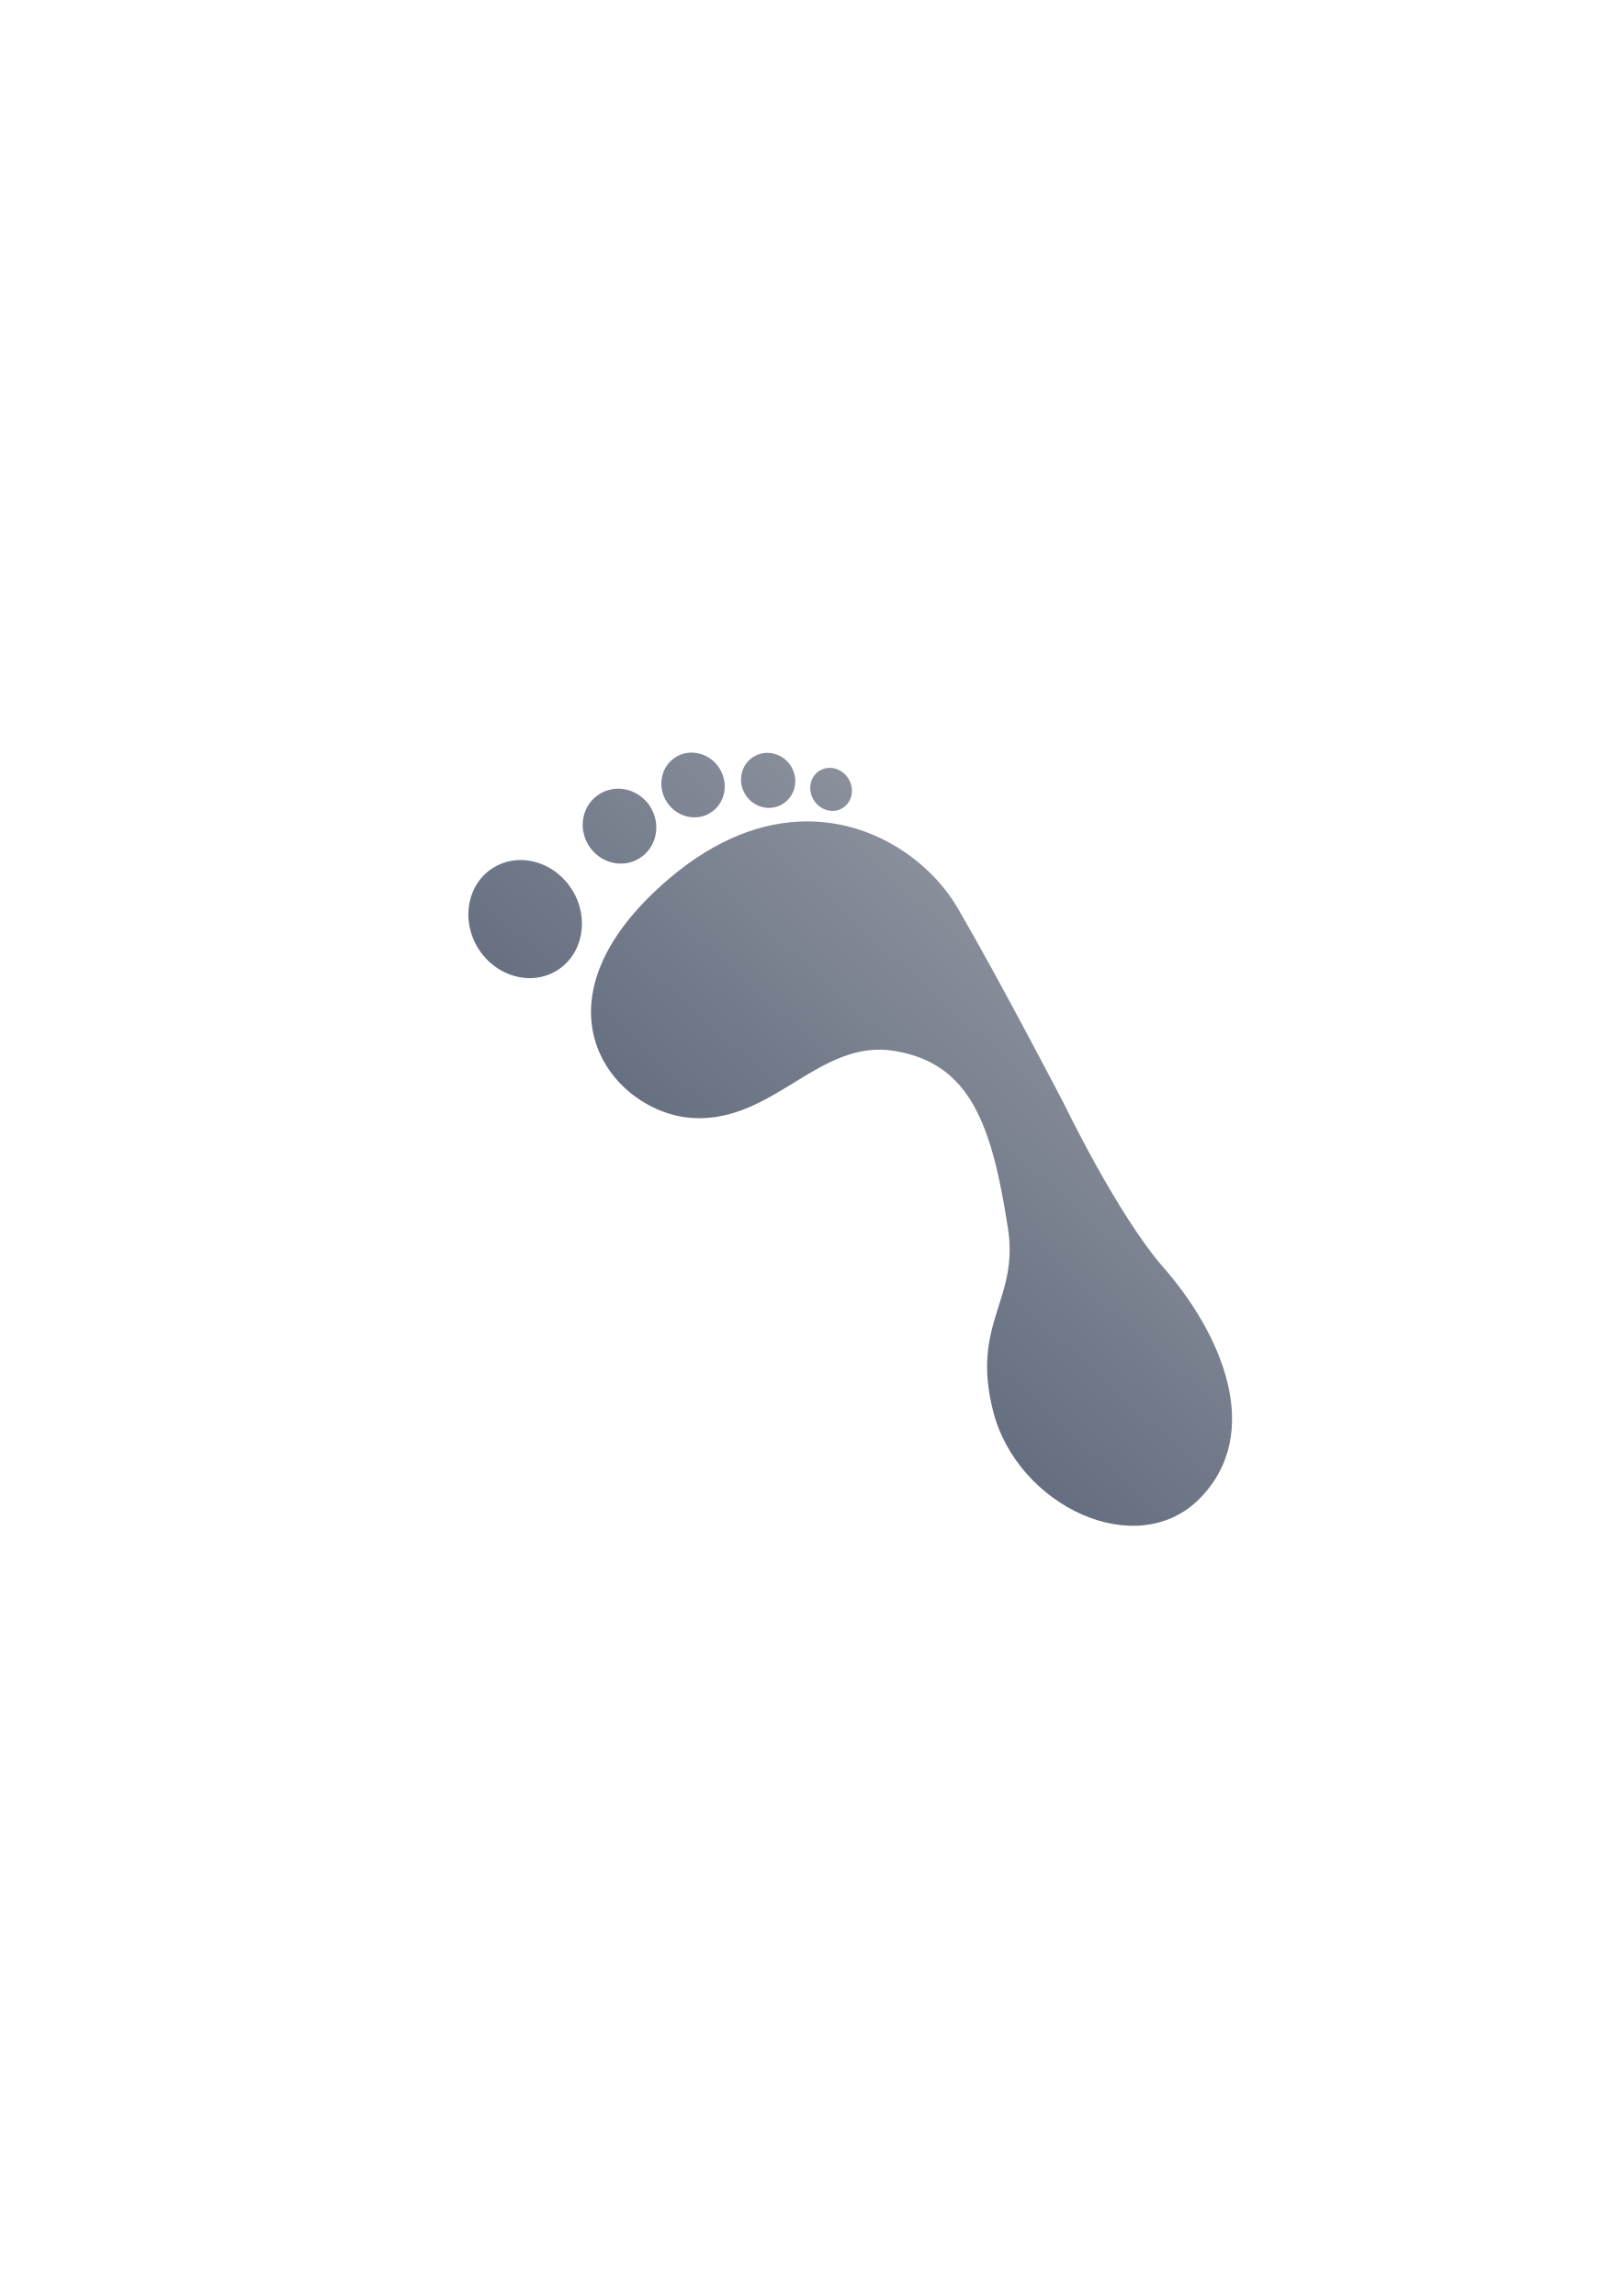
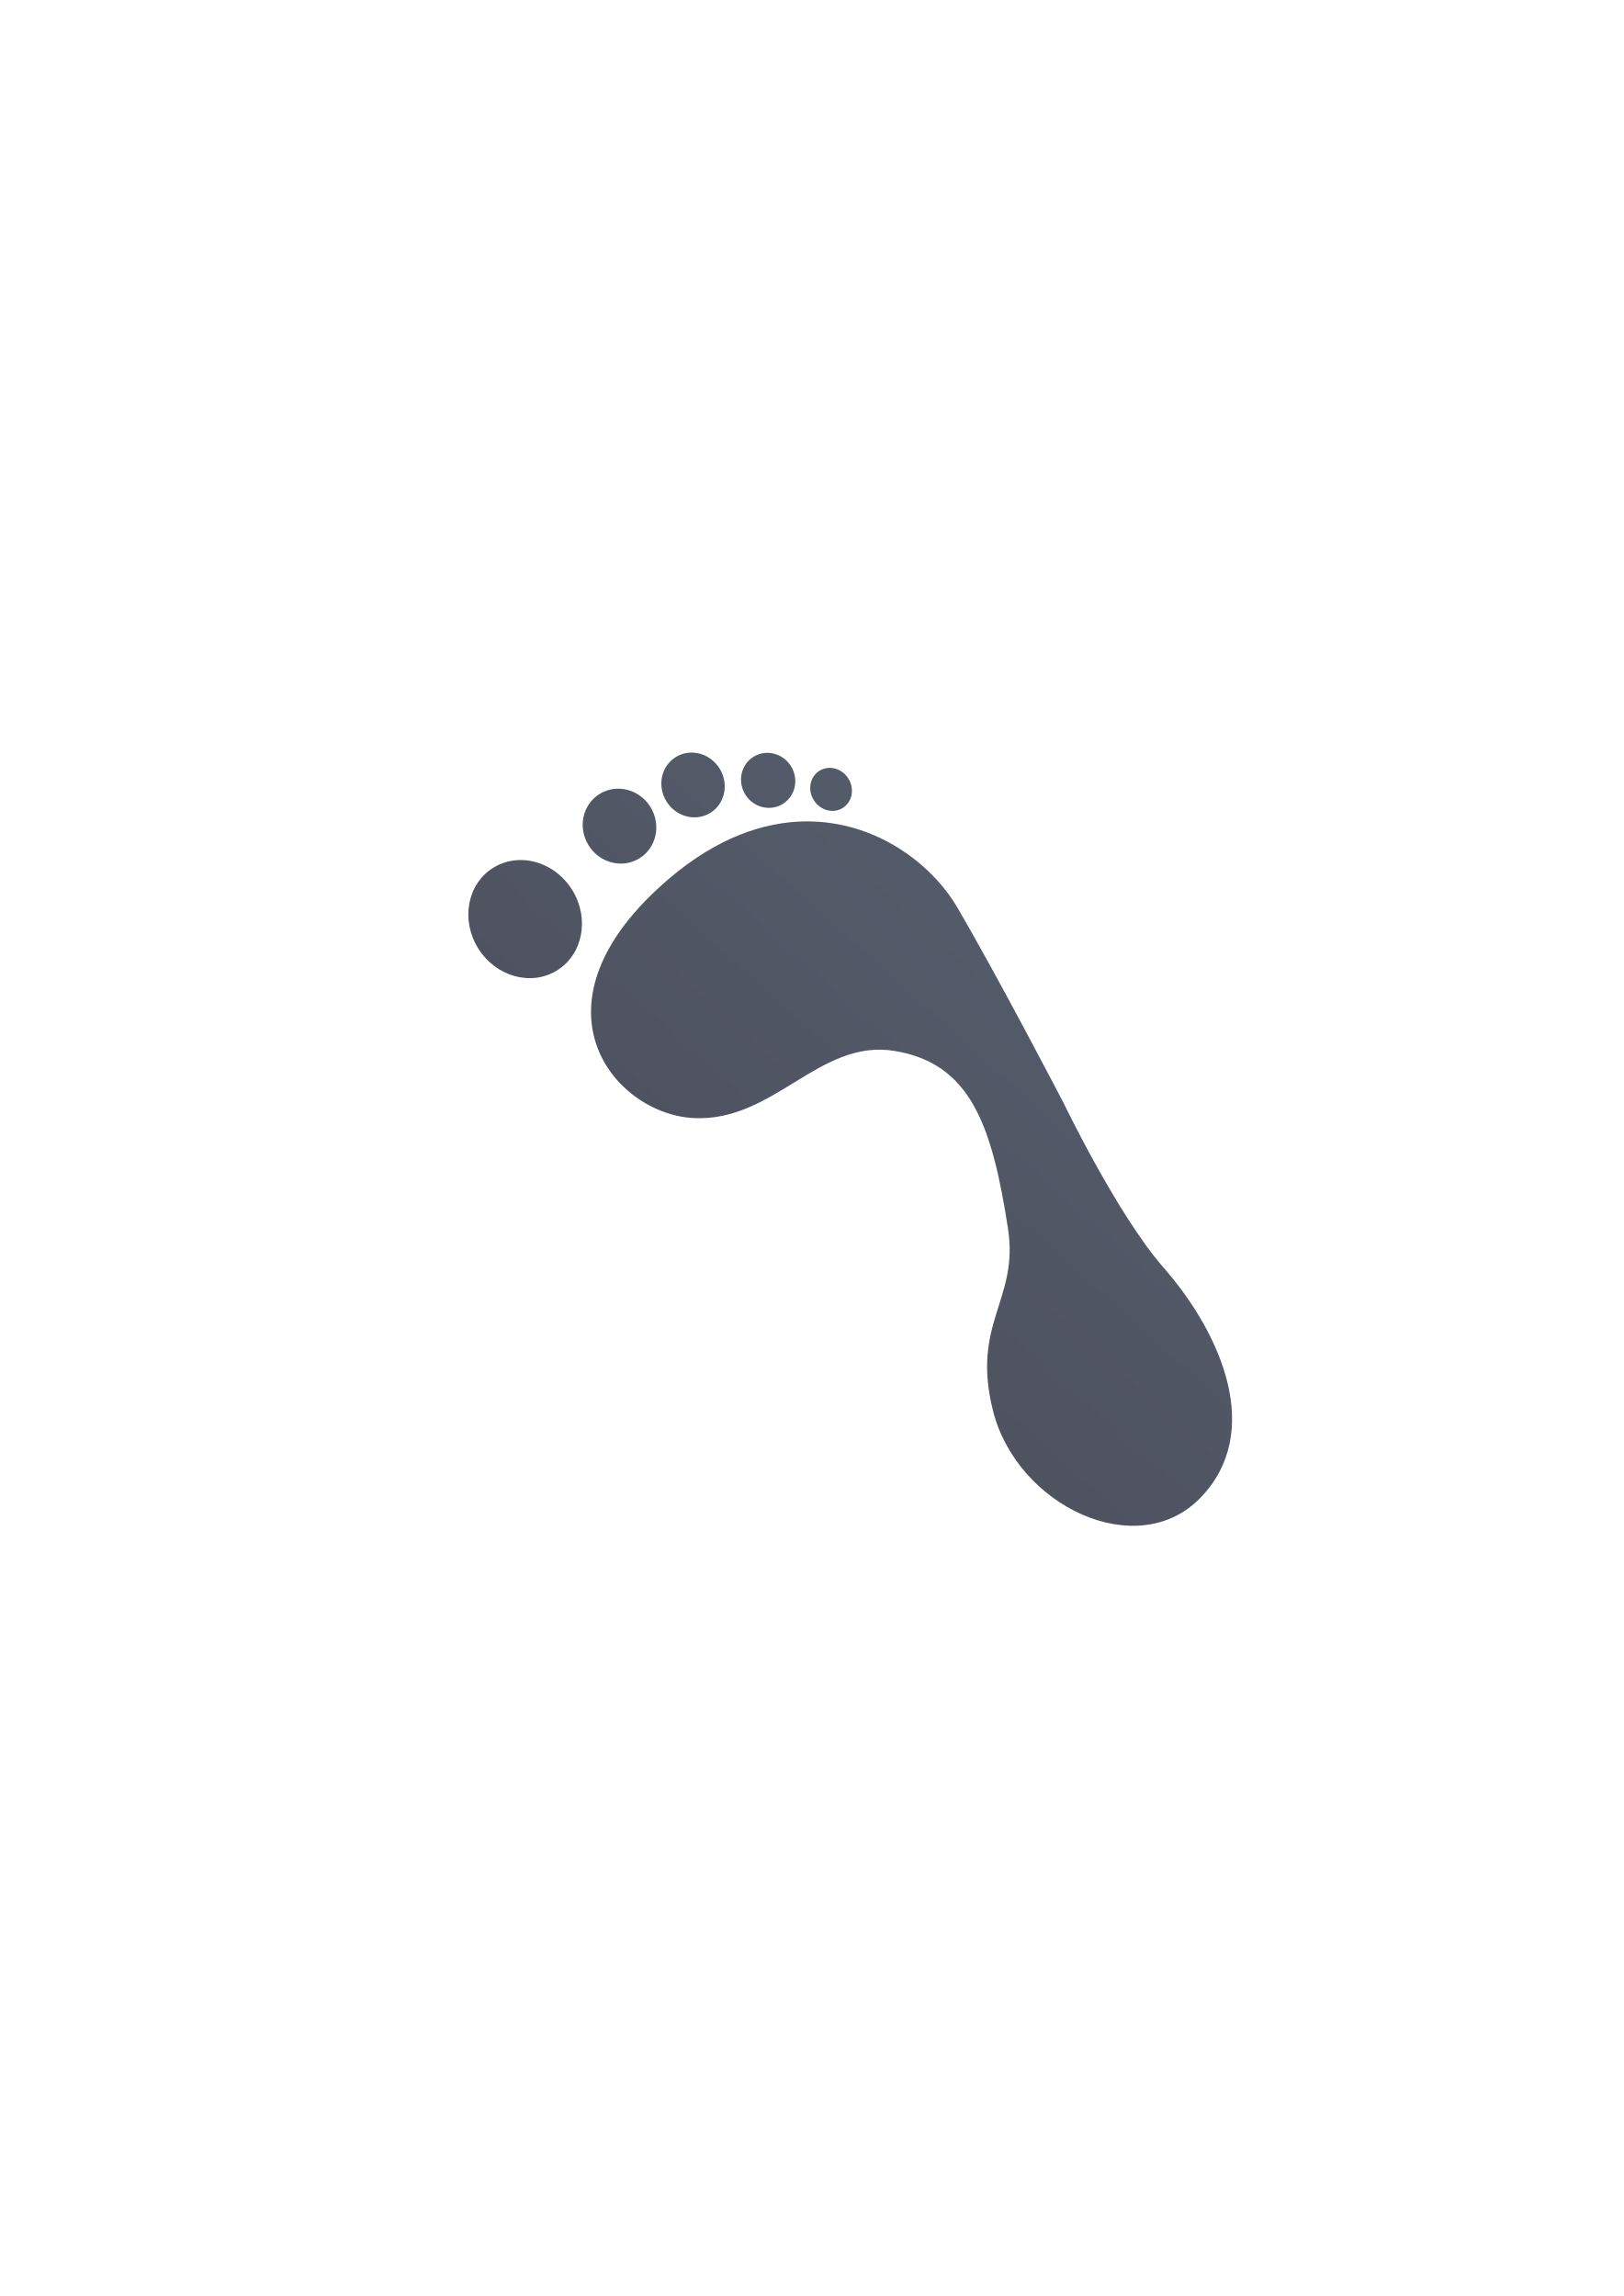
<svg xmlns="http://www.w3.org/2000/svg" xmlns:xlink="http://www.w3.org/1999/xlink" width="210mm" height="297mm" viewBox="0 0 744.094 1052.362" id="svg2" version="1.1">
  <defs id="defs4">
    <linearGradient id="linearGradient4214">
-       <stop style="stop-color:#5a6578;stop-opacity:1;" offset="0" id="stop4216" />
-       <stop style="stop-color:#9397a2;stop-opacity:1" offset="1" id="stop4218" />
+       <stop style="stop-color:#4e505d;stop-opacity:1;" offset="0" id="stop4216" />
+       <stop style="stop-color:#545d6c;stop-opacity:1" offset="1" id="stop4218" />
    </linearGradient>
    <linearGradient id="linearGradient2224">
      <stop id="stop2226" offset="0" style="stop-color:#7c7c7c;stop-opacity:1;" />
      <stop id="stop2228" offset="1" style="stop-color:#b8b8b8;stop-opacity:1;" />
    </linearGradient>
    <linearGradient id="linearGradient15218">
      <stop id="stop15220" offset="0" style="stop-color:#eeeeef;stop-opacity:1;" />
      <stop id="stop2736" offset="0.599" style="stop-color:#d3d7cf;stop-opacity:1;" />
      <stop id="stop2738" offset="0.828" style="stop-color:#ffffff;stop-opacity:1;" />
      <stop id="stop15222" offset="1" style="stop-color:#d3d7cf;stop-opacity:1;" />
    </linearGradient>
    <pattern y="0" x="0" height="6" width="6" patternUnits="userSpaceOnUse" id="EMFhbasepattern" />
    <pattern y="0" x="0" height="6" width="6" patternUnits="userSpaceOnUse" id="EMFhbasepattern-5" />
    <linearGradient xlink:href="#linearGradient4214" id="linearGradient4220" x1="543.896" y1="349.86" x2="243.062" y2="263.675" gradientUnits="userSpaceOnUse" gradientTransform="matrix(0.8859825,0,0,0.8859825,49.91257,29.76814)" />
  </defs>
  <g id="layer1">
    <rect style="opacity:1;fill:none;fill-opacity:1;stroke:none;stroke-width:23;stroke-linecap:butt;stroke-linejoin:round;stroke-miterlimit:4;stroke-dasharray:none;stroke-opacity:1" id="rect4160" width="400" height="400" x="190" y="322.362" />
    <g id="g4191" transform="matrix(-0.852875,0.5313577,0.5287896,0.848753,620.8731,66.41379)">
      <path style="fill:url(#linearGradient4220);fill-opacity:1;fill-rule:evenodd;stroke:none;stroke-width:1px;stroke-linecap:butt;stroke-linejoin:miter;stroke-opacity:1" d="m 402.847,75.98 a 14.252,15.044 0 0 1 7.7,-2.385 14.252,15.044 0 0 1 14.252,15.044 14.252,15.044 0 0 1 -14.251,15.042 14.252,15.044 0 0 1 -14.252,-15.044 14.252,15.044 0 0 1 6.55,-12.657 z m -29.117,18.353 a 12.26,12.723 0 0 1 6.627,-2.015 12.26,12.723 0 0 1 12.26,12.723 12.26,12.723 0 0 1 -12.261,12.724 12.26,12.723 0 0 1 -12.26,-12.723 12.26,12.723 0 0 1 5.634,-10.709 z m -20.589,21.001 a 9.304,10.058 0 0 1 5.025,-1.594 9.304,10.058 0 0 1 9.304,10.057 9.304,10.058 0 0 1 -9.301,10.059 9.304,10.058 0 0 1 -9.304,-10.057 9.304,10.058 0 0 1 4.277,-8.464 z M 439.971,72.233 a 16.596,17.35 0 0 1 8.968,-2.747 16.596,17.35 0 0 1 16.598,17.346 16.596,17.35 0 0 1 -16.598,17.35 16.596,17.35 0 0 1 -16.594,-17.349 16.596,17.35 0 0 1 7.626,-14.6 z M 375.768,130.077 c 16.293,-9.987 38.246,-15.073 66.637,-10.806 87.001,13.075 78.45,77.947 48.276,99.068 -30.174,21.122 -67.89,-0.5 -94.041,22.633 -26.151,23.133 -19.971,52.067 -1.009,96.556 13.075,30.677 37.155,27.62 49.787,67.387 13.578,42.746 -19.108,94.04 -59.339,83.982 -40.232,-10.058 -47.778,-58.332 -41.24,-98.563 5.127,-31.551 -1.003,-88.01 -1.003,-88.01 0,0 -5.032,-64.874 -6.038,-102.089 -0.629,-23.259 10.814,-53.514 37.969,-70.158 z m 120.659,-54.642 a 25.242,27.698 0 0 1 11.449,-3.011 25.242,27.698 0 0 1 25.244,27.697 25.242,27.698 0 0 1 -25.244,27.699 25.242,27.698 0 0 1 -25.239,-27.7 25.242,27.698 0 0 1 13.79,-24.685 z" id="path4175" />
    </g>
  </g>
</svg>
